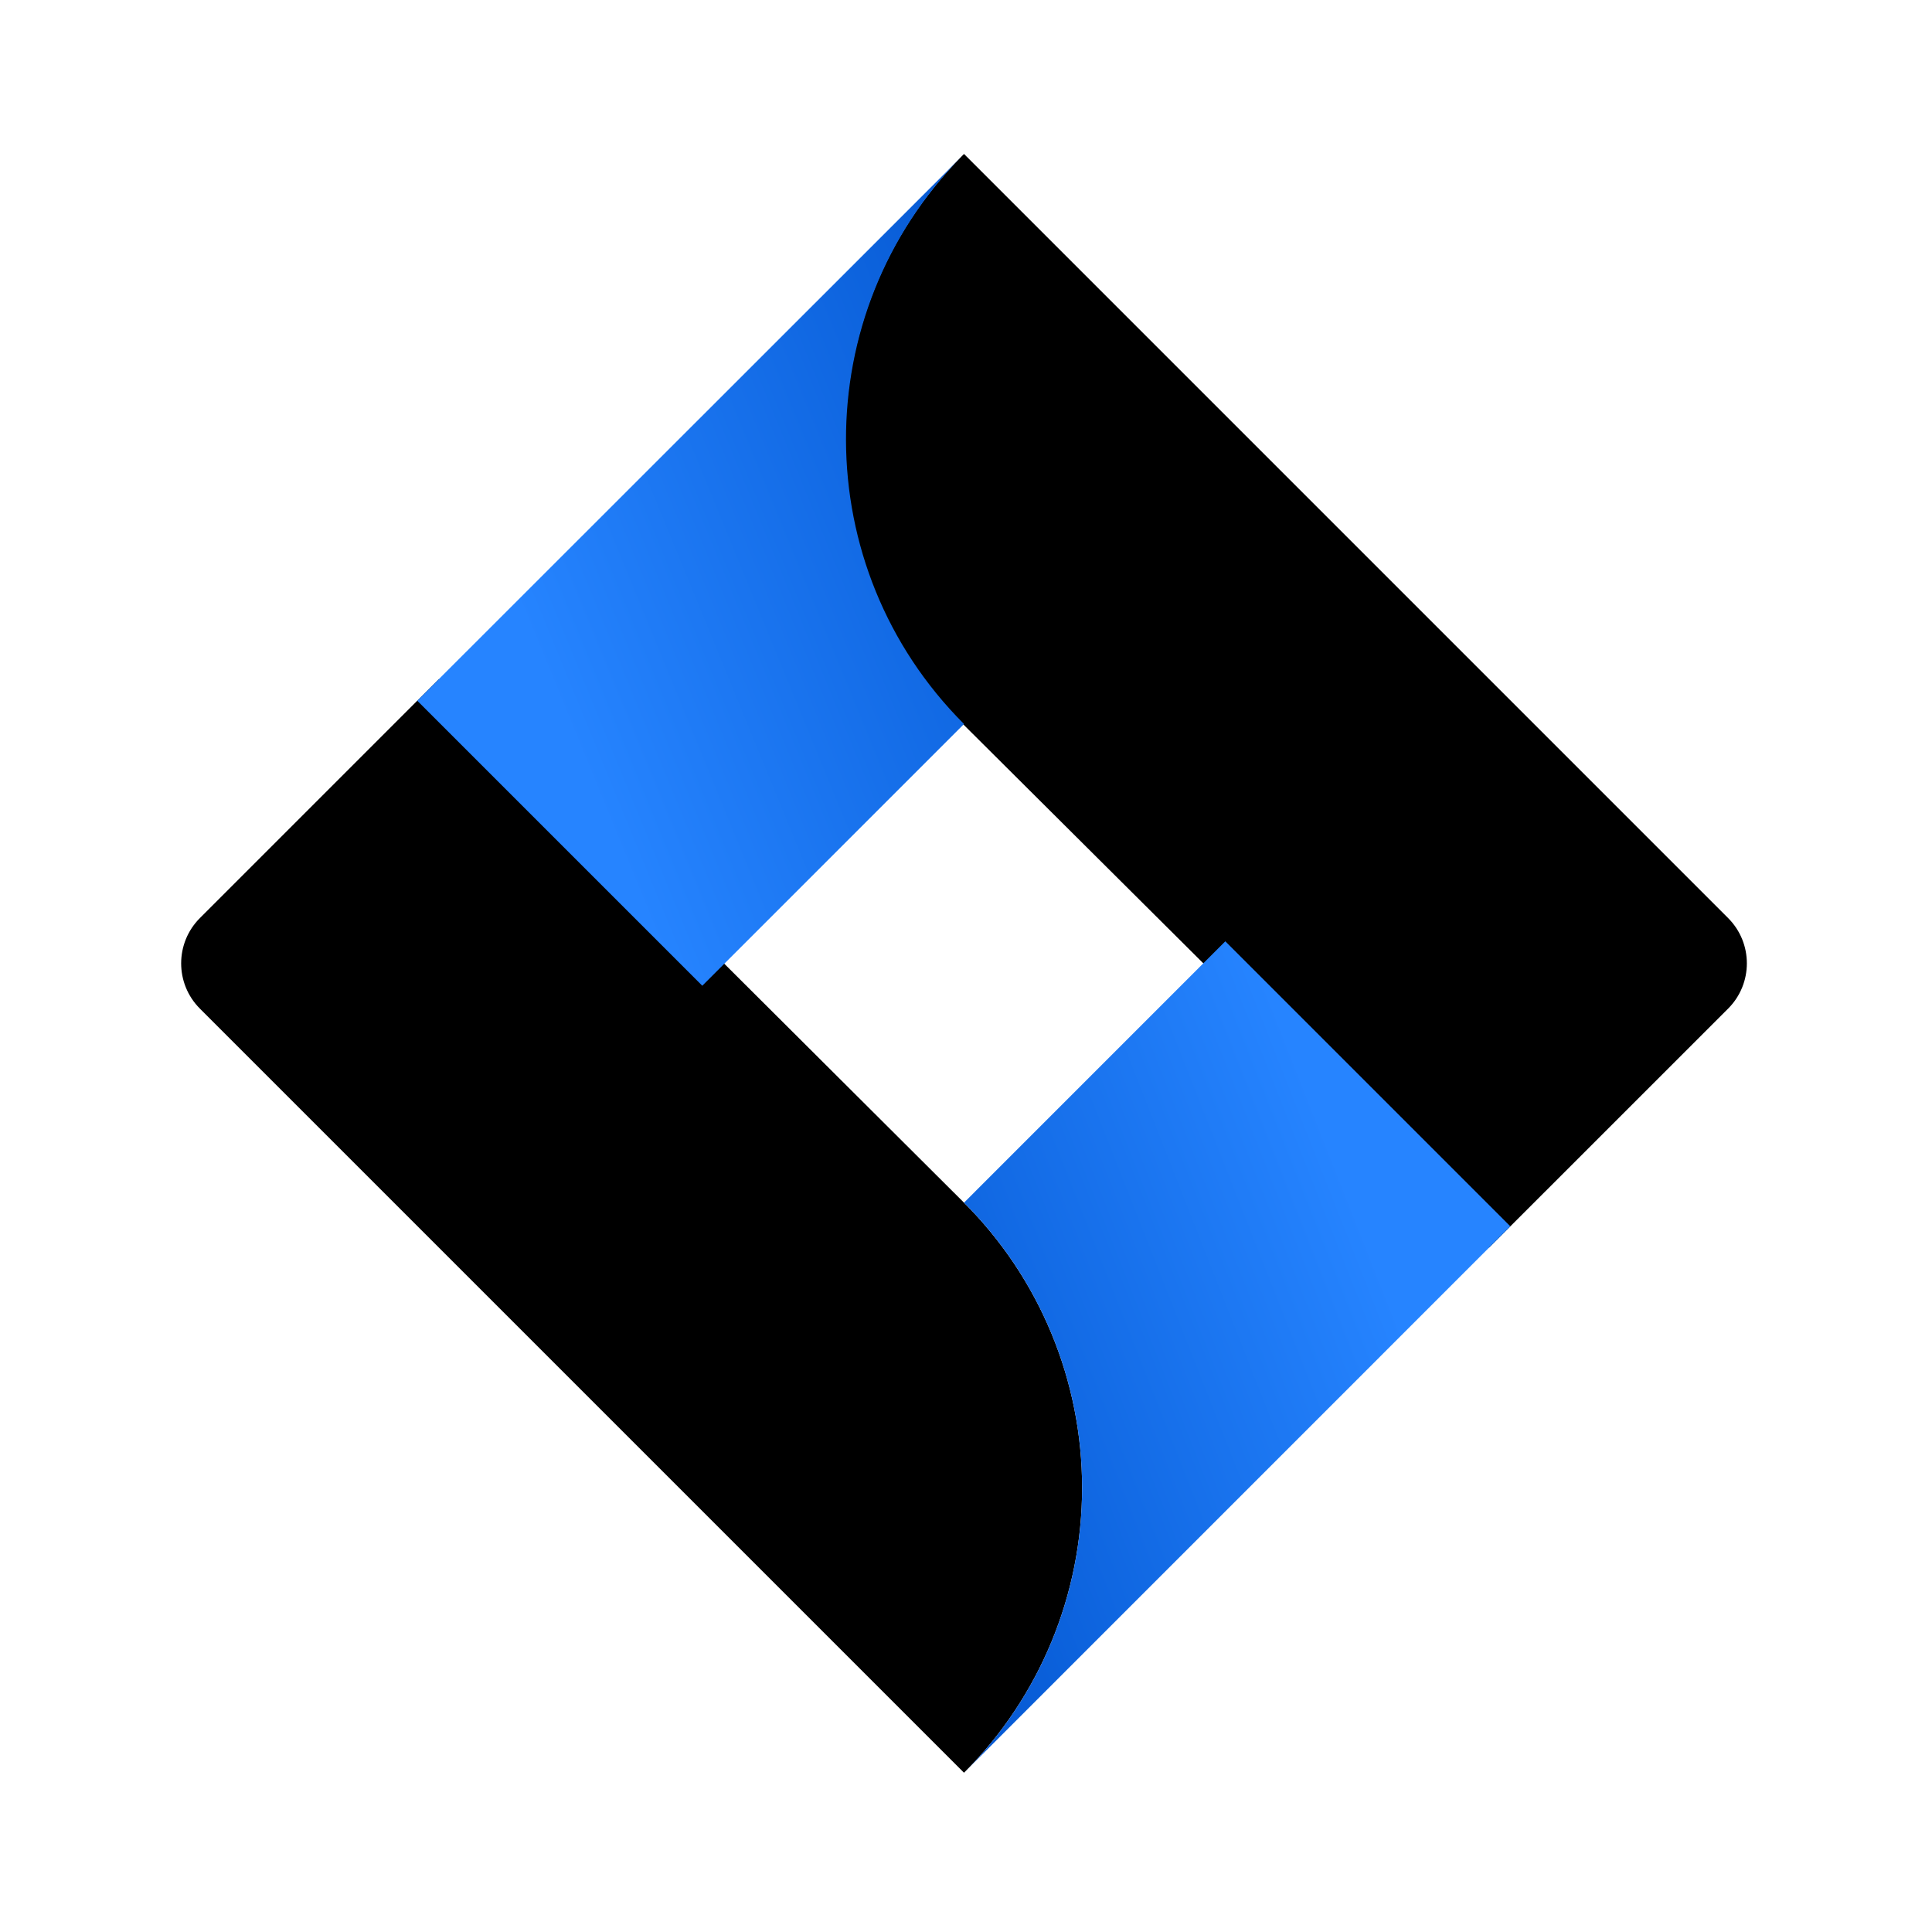
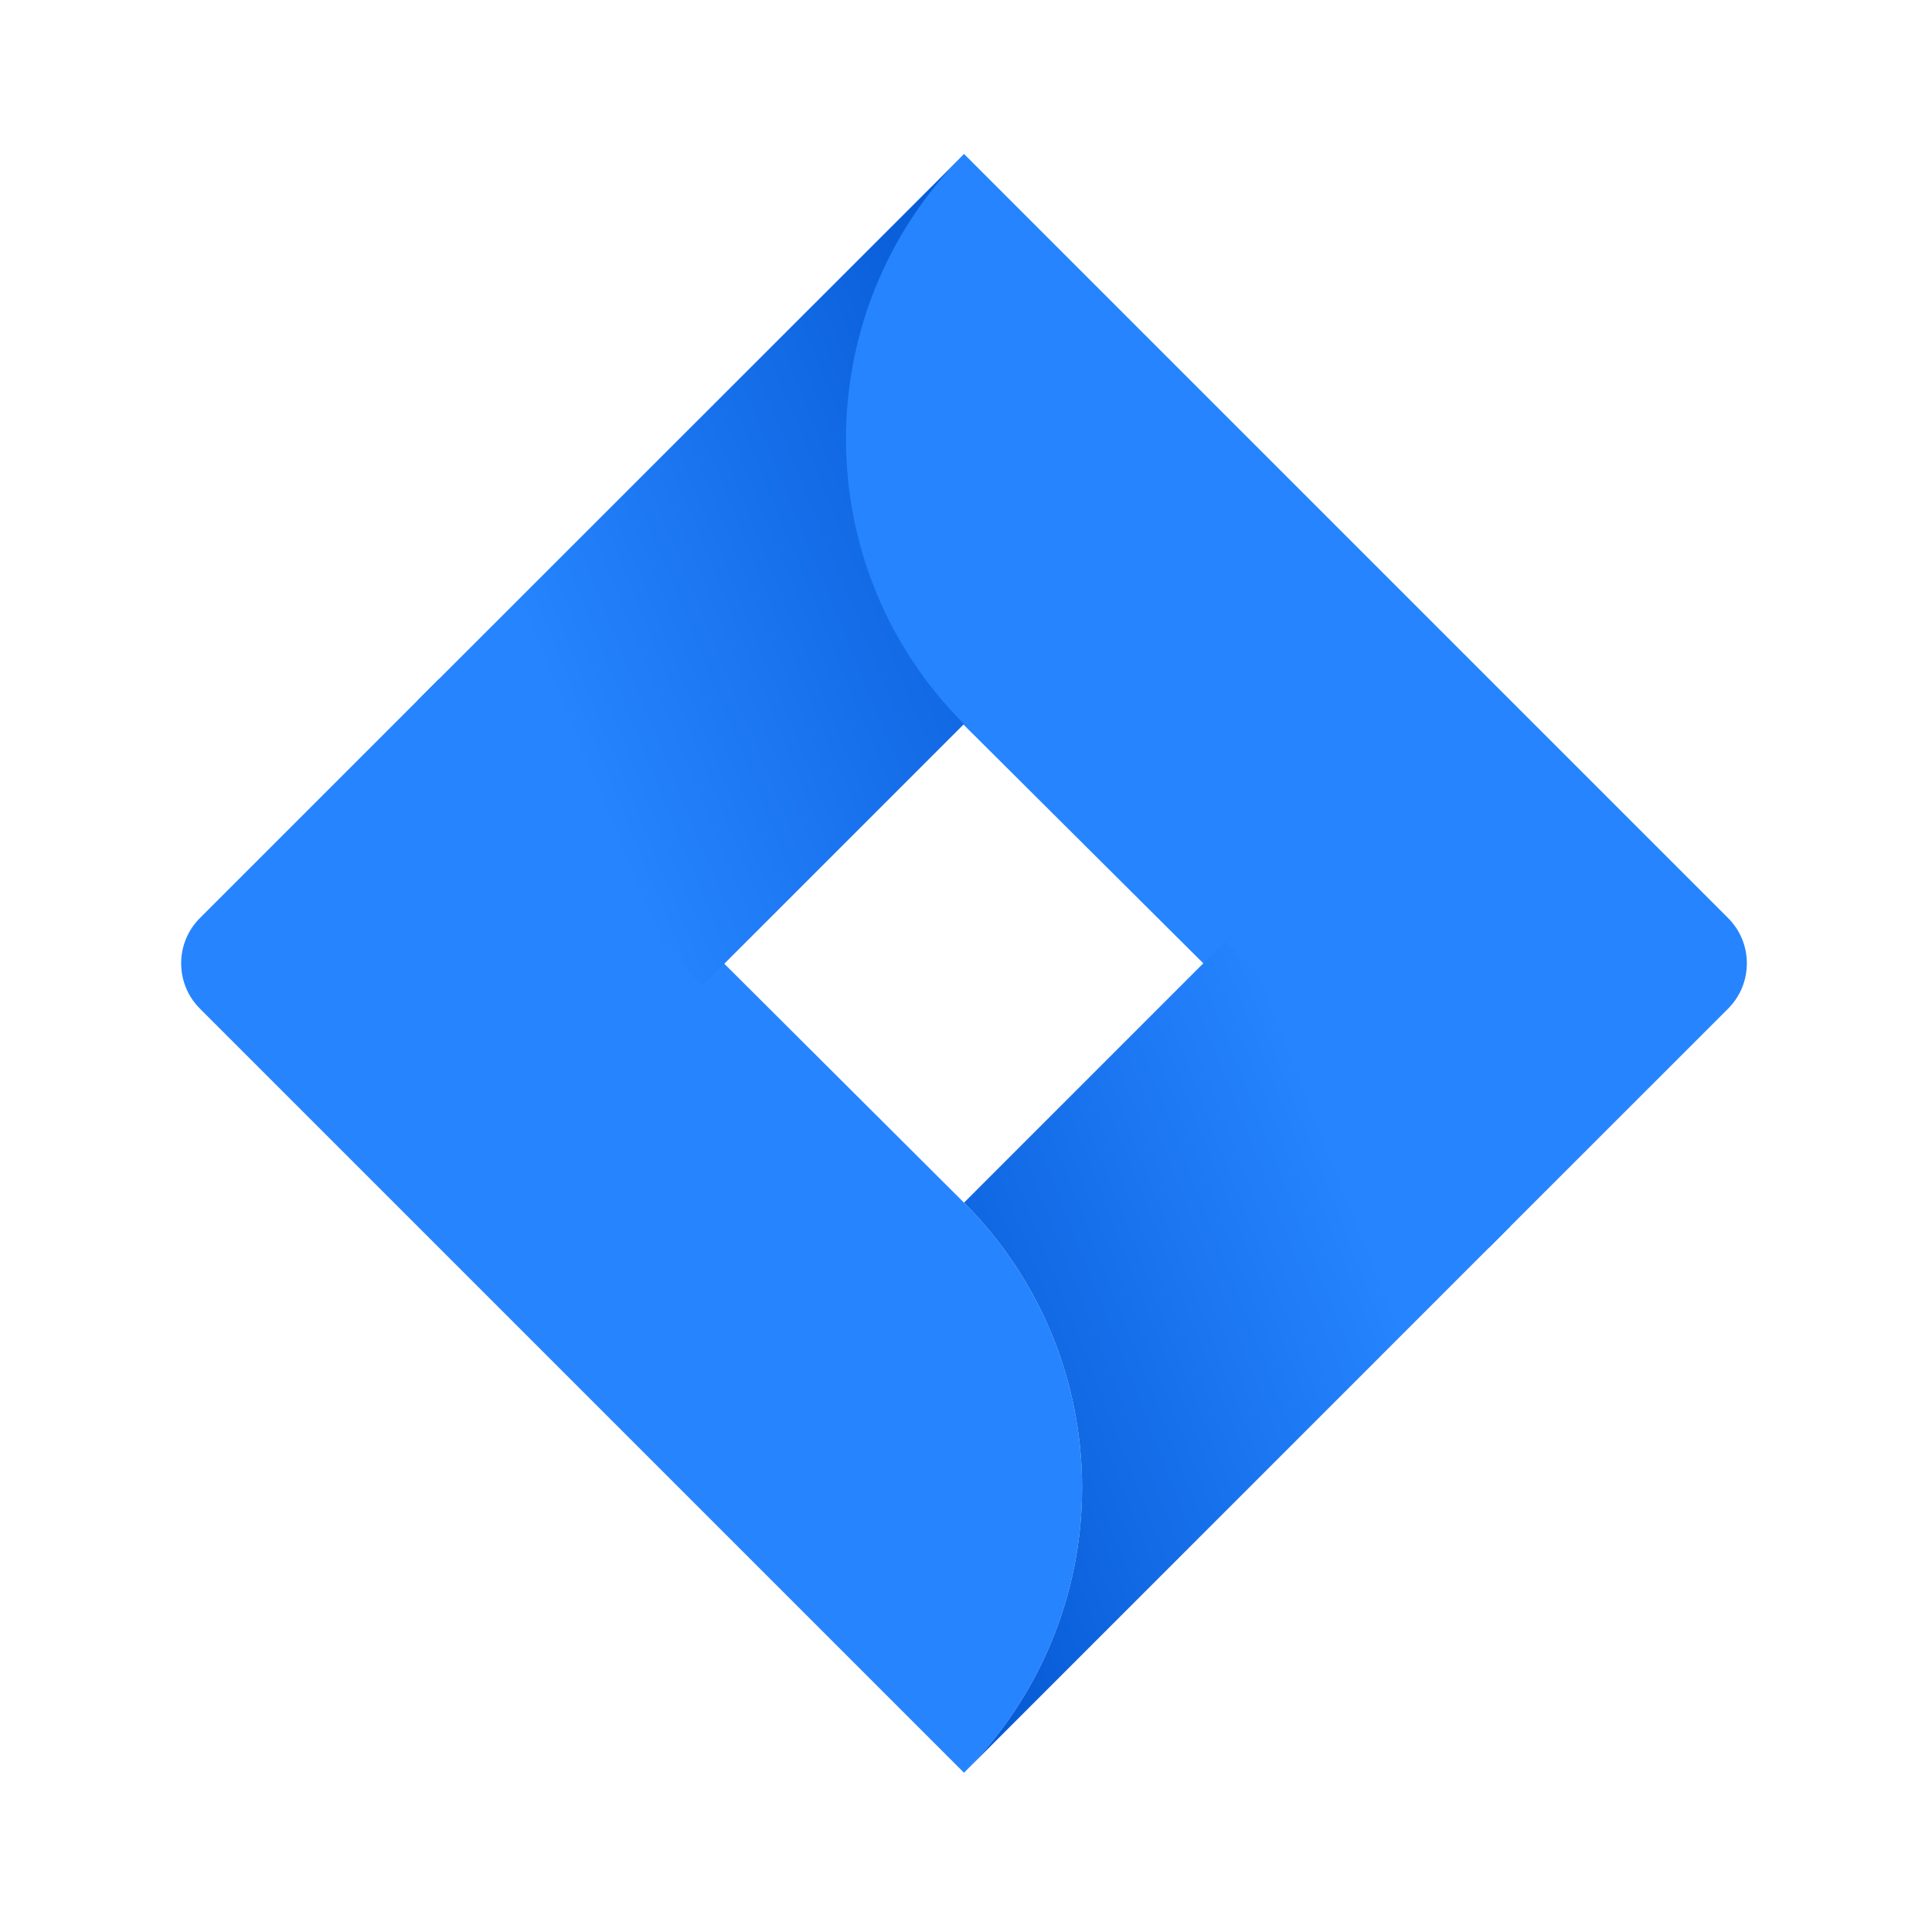
<svg xmlns="http://www.w3.org/2000/svg" viewBox="0 0 32 32" focusable="false" aria-hidden="true">
  <defs>
    <linearGradient x1="108.695%" x2="12.439%" y1="-14.936%" y2="45.215%" id="uid48-1">
      <stop stop-color="#0052CC" offset="0%" />
      <stop stop-color="#2684FF" offset="100%" />
    </linearGradient>
    <linearGradient x1="0%" x2="91.029%" y1="118.55%" y2="63.971%" id="uid48-2">
      <stop stop-color="#0052CC" offset="0%" />
      <stop stop-color="#2684FF" offset="100%" />
    </linearGradient>
  </defs>
  <g stroke="none" stroke-width="1" fill-rule="nonzero">
-     <path d="M15.967 29.362C17.22 28.11 17.923 26.411 17.923 24.641 17.923 22.87 17.22 21.171 15.967 19.92L7.268 11.249 3.311 15.206C2.897 15.62 2.897 16.292 3.311 16.706L15.967 29.362zM28.623 15.206L15.967 2.55 15.928 2.589C13.349 5.2 13.361 9.404 15.956 11.999L24.662 20.666 28.623 16.706C29.037 16.292 29.037 15.62 28.623 15.206z" fill="currentColor" />
+     <path d="M15.967 29.362C17.22 28.11 17.923 26.411 17.923 24.641 17.923 22.87 17.22 21.171 15.967 19.92L7.268 11.249 3.311 15.206C2.897 15.62 2.897 16.292 3.311 16.706L15.967 29.362zM28.623 15.206L15.967 2.55 15.928 2.589C13.349 5.2 13.361 9.404 15.956 11.999L24.662 20.666 28.623 16.706C29.037 16.292 29.037 15.62 28.623 15.206z" fill="#2684FF" />
    <path d="M15.967,11.992 C13.372,9.397 13.359,5.193 15.939,2.582 L6.911,11.606 L11.632,16.327 L15.967,11.992 Z" fill="url(#uid48-1" />
    <path d="M20.295,15.591 L15.967,19.92 C17.22,21.171 17.923,22.87 17.923,24.641 C17.923,26.411 17.22,28.11 15.967,29.362 L25.016,20.312 L20.295,15.591 Z" fill="url(#uid48-2" />
  </g>
</svg>
